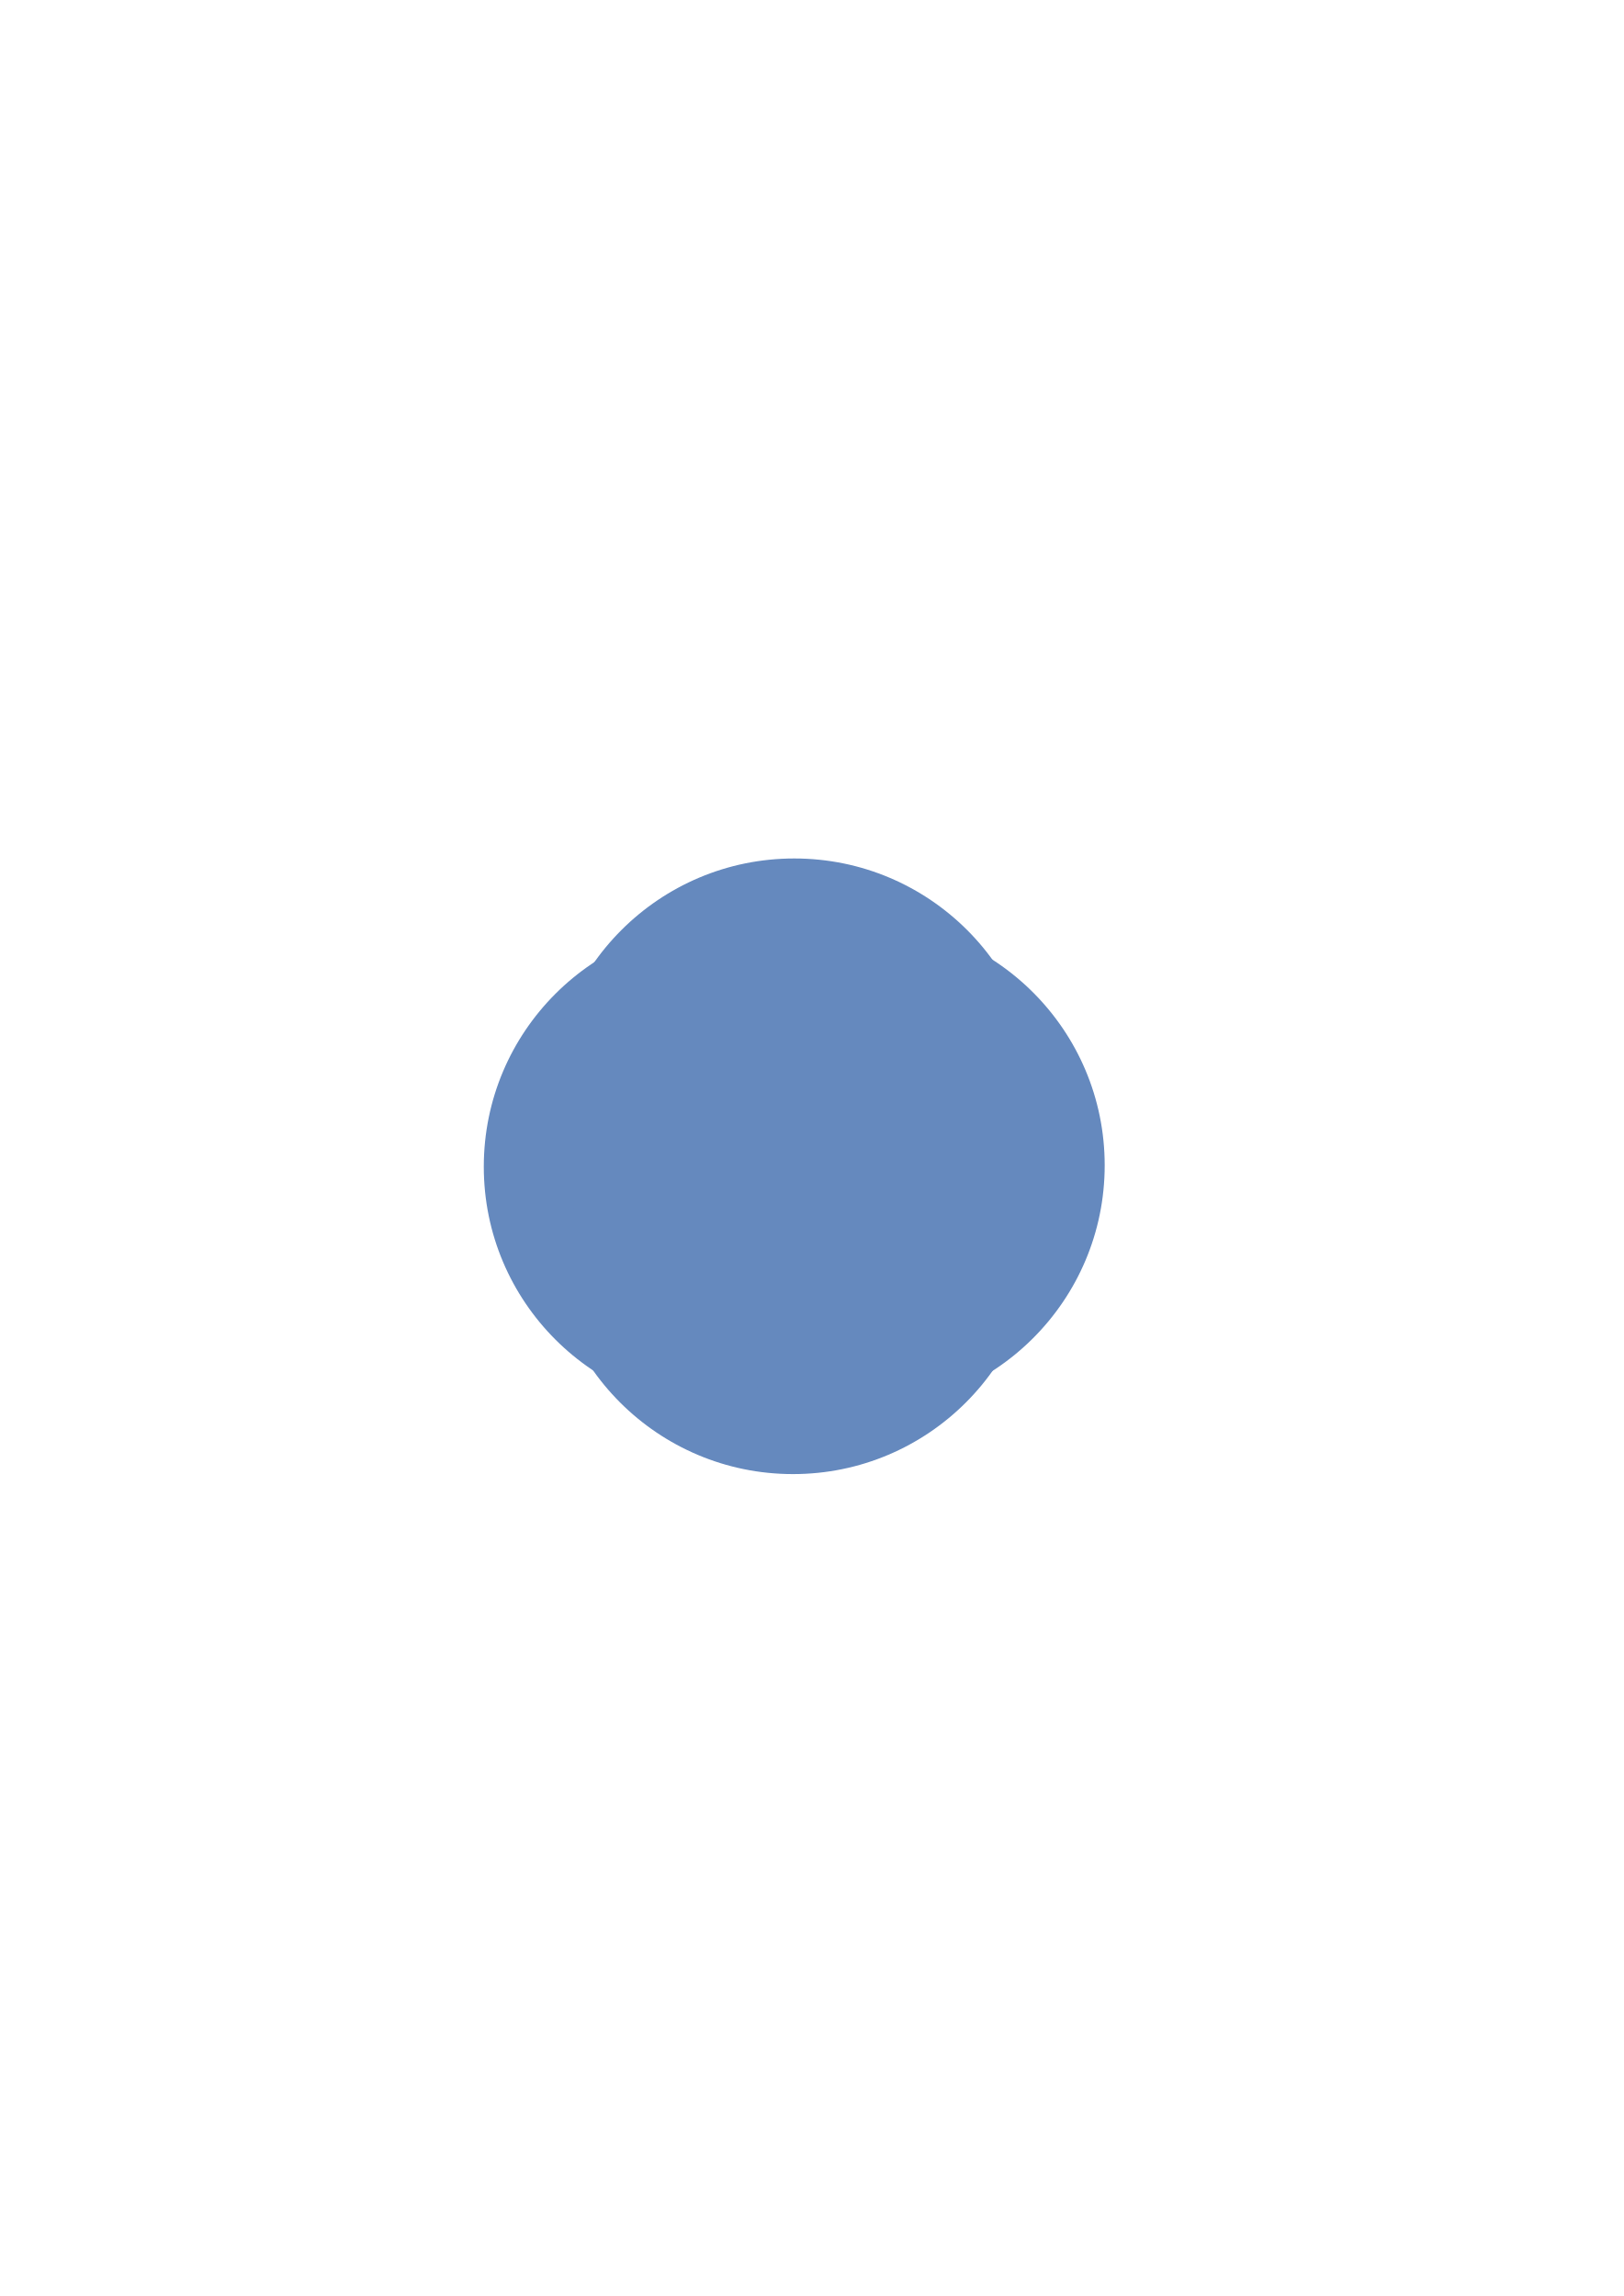
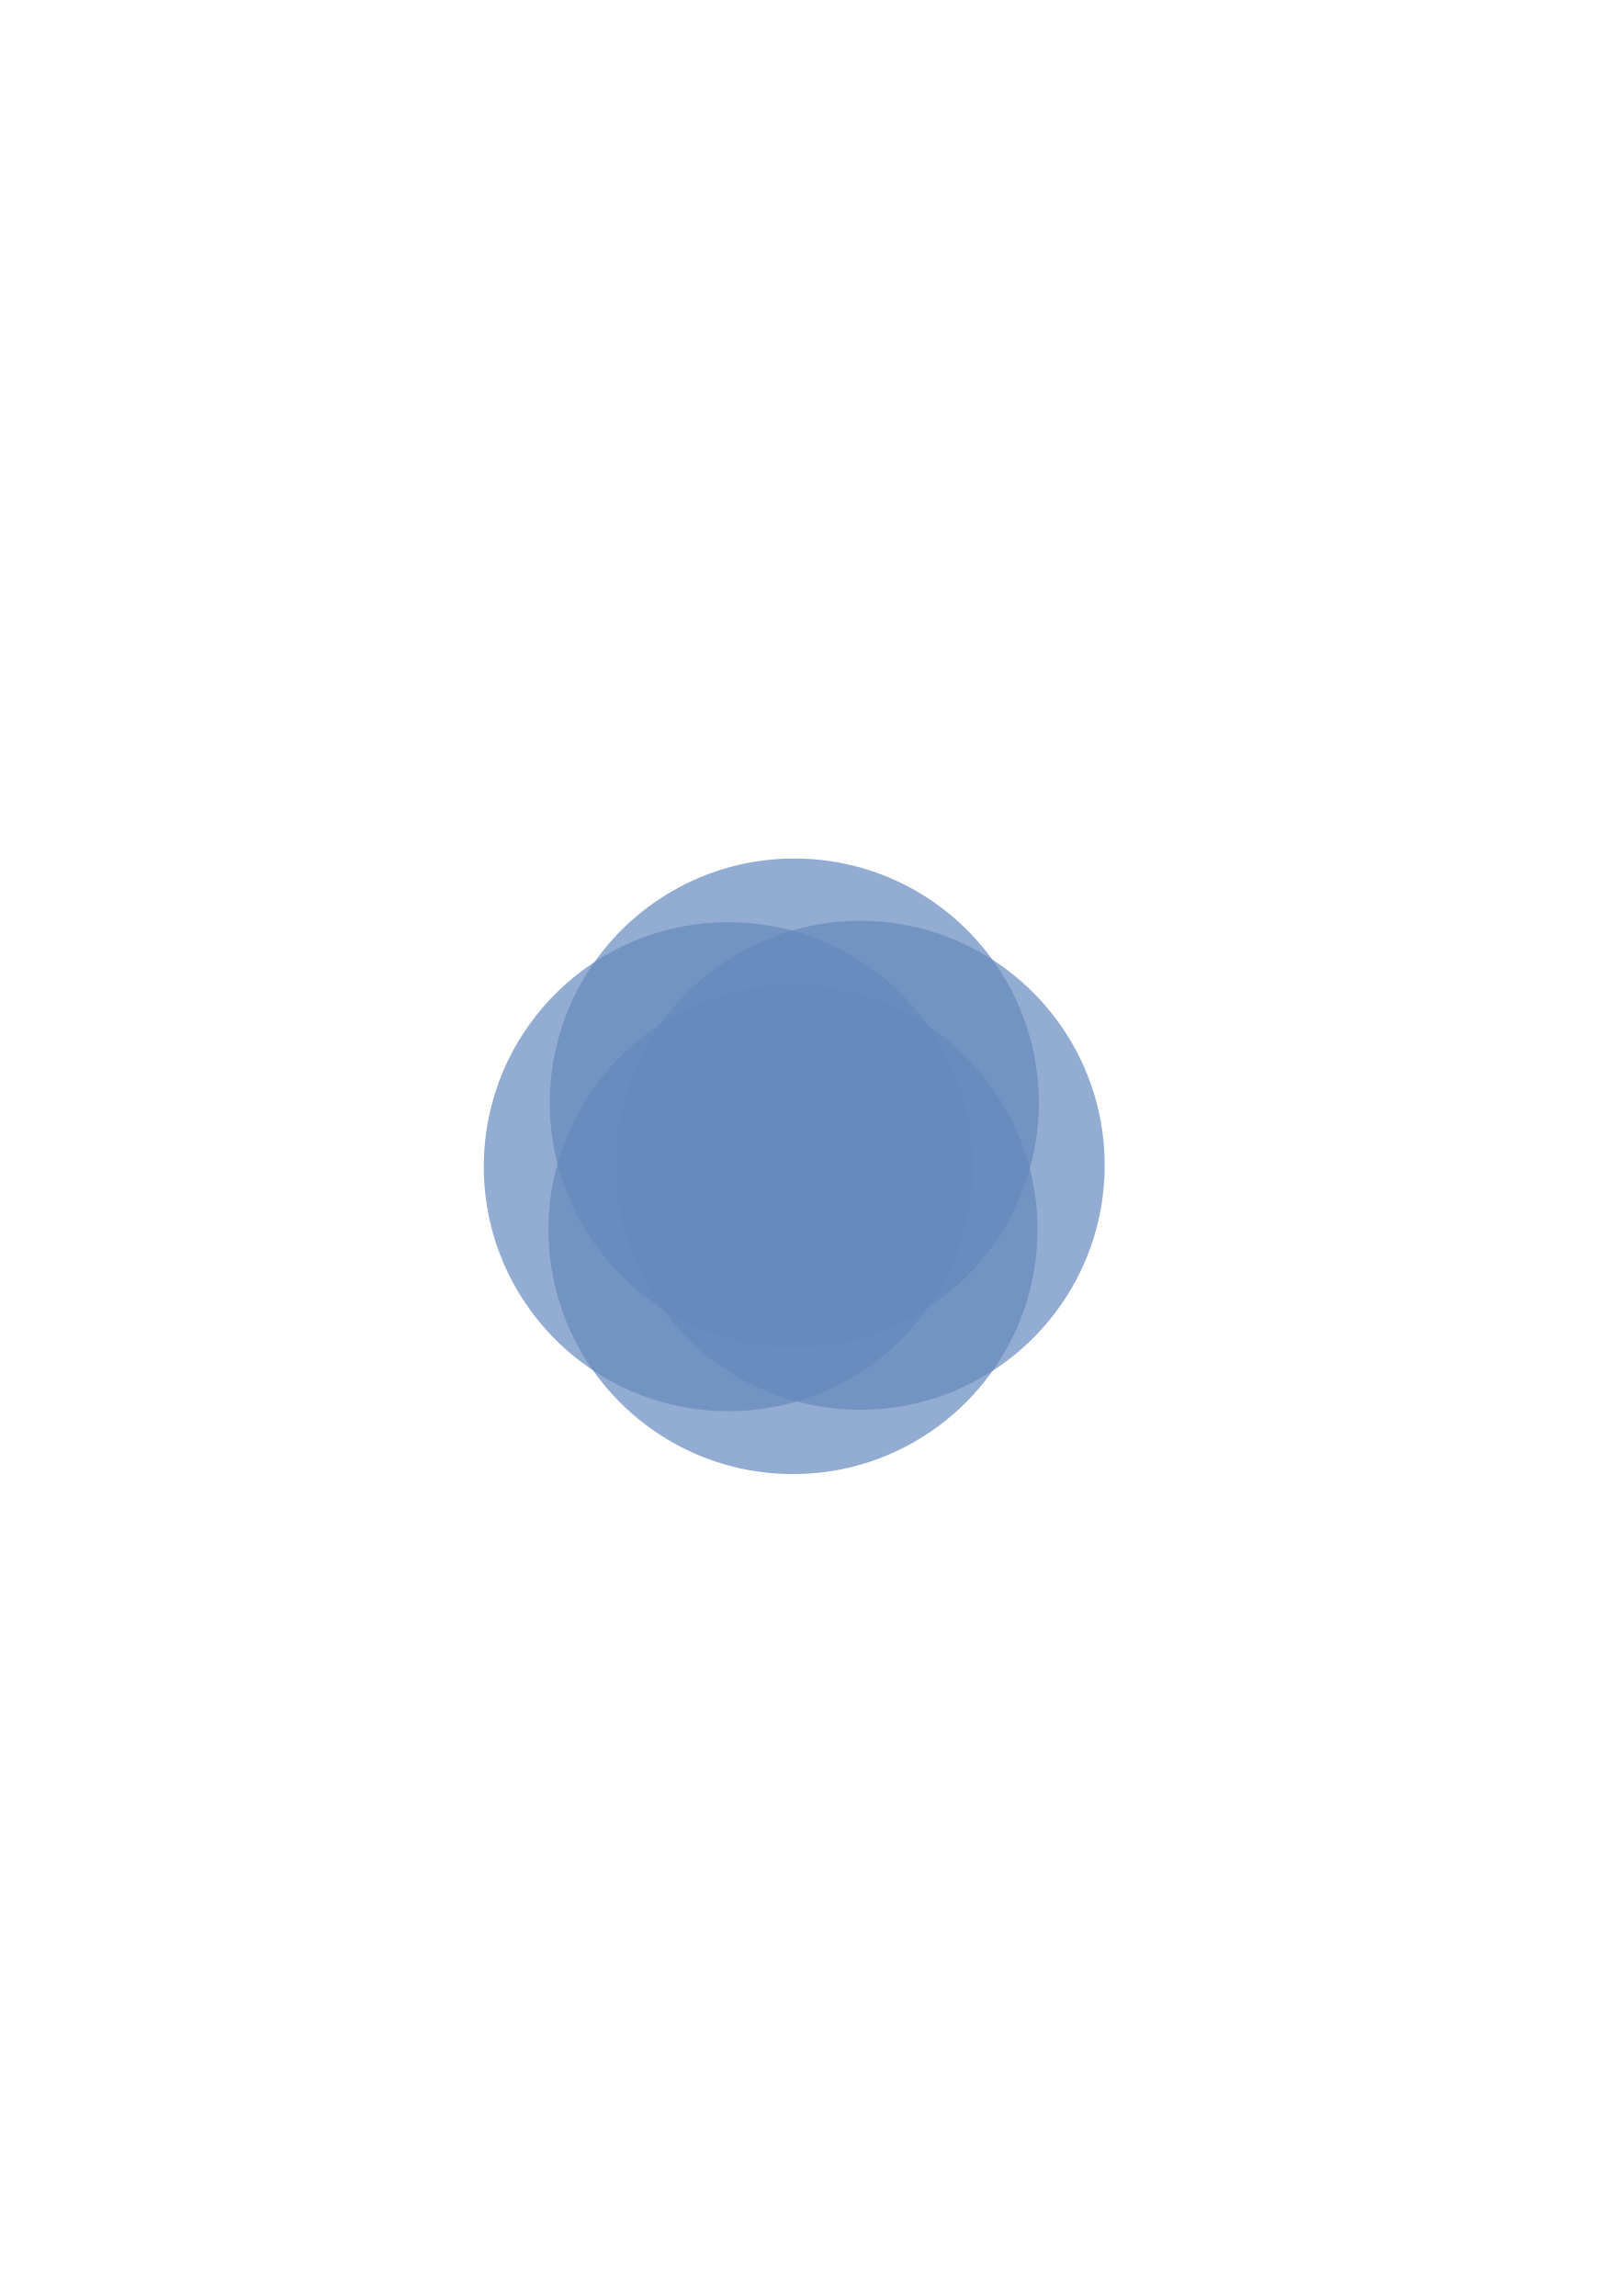
<svg xmlns="http://www.w3.org/2000/svg" width="210mm" height="297mm" viewBox="0 0 210 297" version="1.1" id="svg5" xml:space="preserve">
  <defs id="defs2" />
  <g id="layer1">
-     <g id="g5224" transform="matrix(11.9517,0,0,11.9517,-1511.014,-1132.192)">
-       <circle style="fill:#6589be;fill-opacity:1;stroke-width:0.351" id="path234-3" cx="134.308" cy="107.358" r="2.646" />
-       <circle style="fill:#6589be;fill-opacity:1;stroke-width:0.351" id="path234-54-3" cx="135.008" cy="108.039" r="2.646" />
-       <circle style="fill:#6589be;fill-opacity:1;stroke-width:0.351" id="path234-5-0" cx="135.735" cy="107.343" r="2.646" />
-       <circle style="fill:#6589be;fill-opacity:1;stroke-width:0.351" id="path234-8-5" cx="135.022" cy="106.668" r="2.646" />
-     </g>
+     <circle style="fill:#6589be;fill-opacity:1;stroke-width:4.201;opacity:0.7" id="path234-3" cx="94.194" cy="150.919" r="31.622" />
+     <circle style="fill:#6589be;fill-opacity:1;stroke-width:4.201;opacity:0.7" id="path234-54-3" cx="102.557" cy="159.058" r="31.622" />
+     <circle style="fill:#6589be;fill-opacity:1;stroke-width:4.201;opacity:0.7" id="path234-5-0" cx="111.251" cy="150.738" r="31.622" />
+     <circle style="fill:#6589be;fill-opacity:1;stroke-width:4.201;opacity:0.7" id="path234-8-5" cx="102.733" cy="142.676" r="31.622" />
  </g>
</svg>
